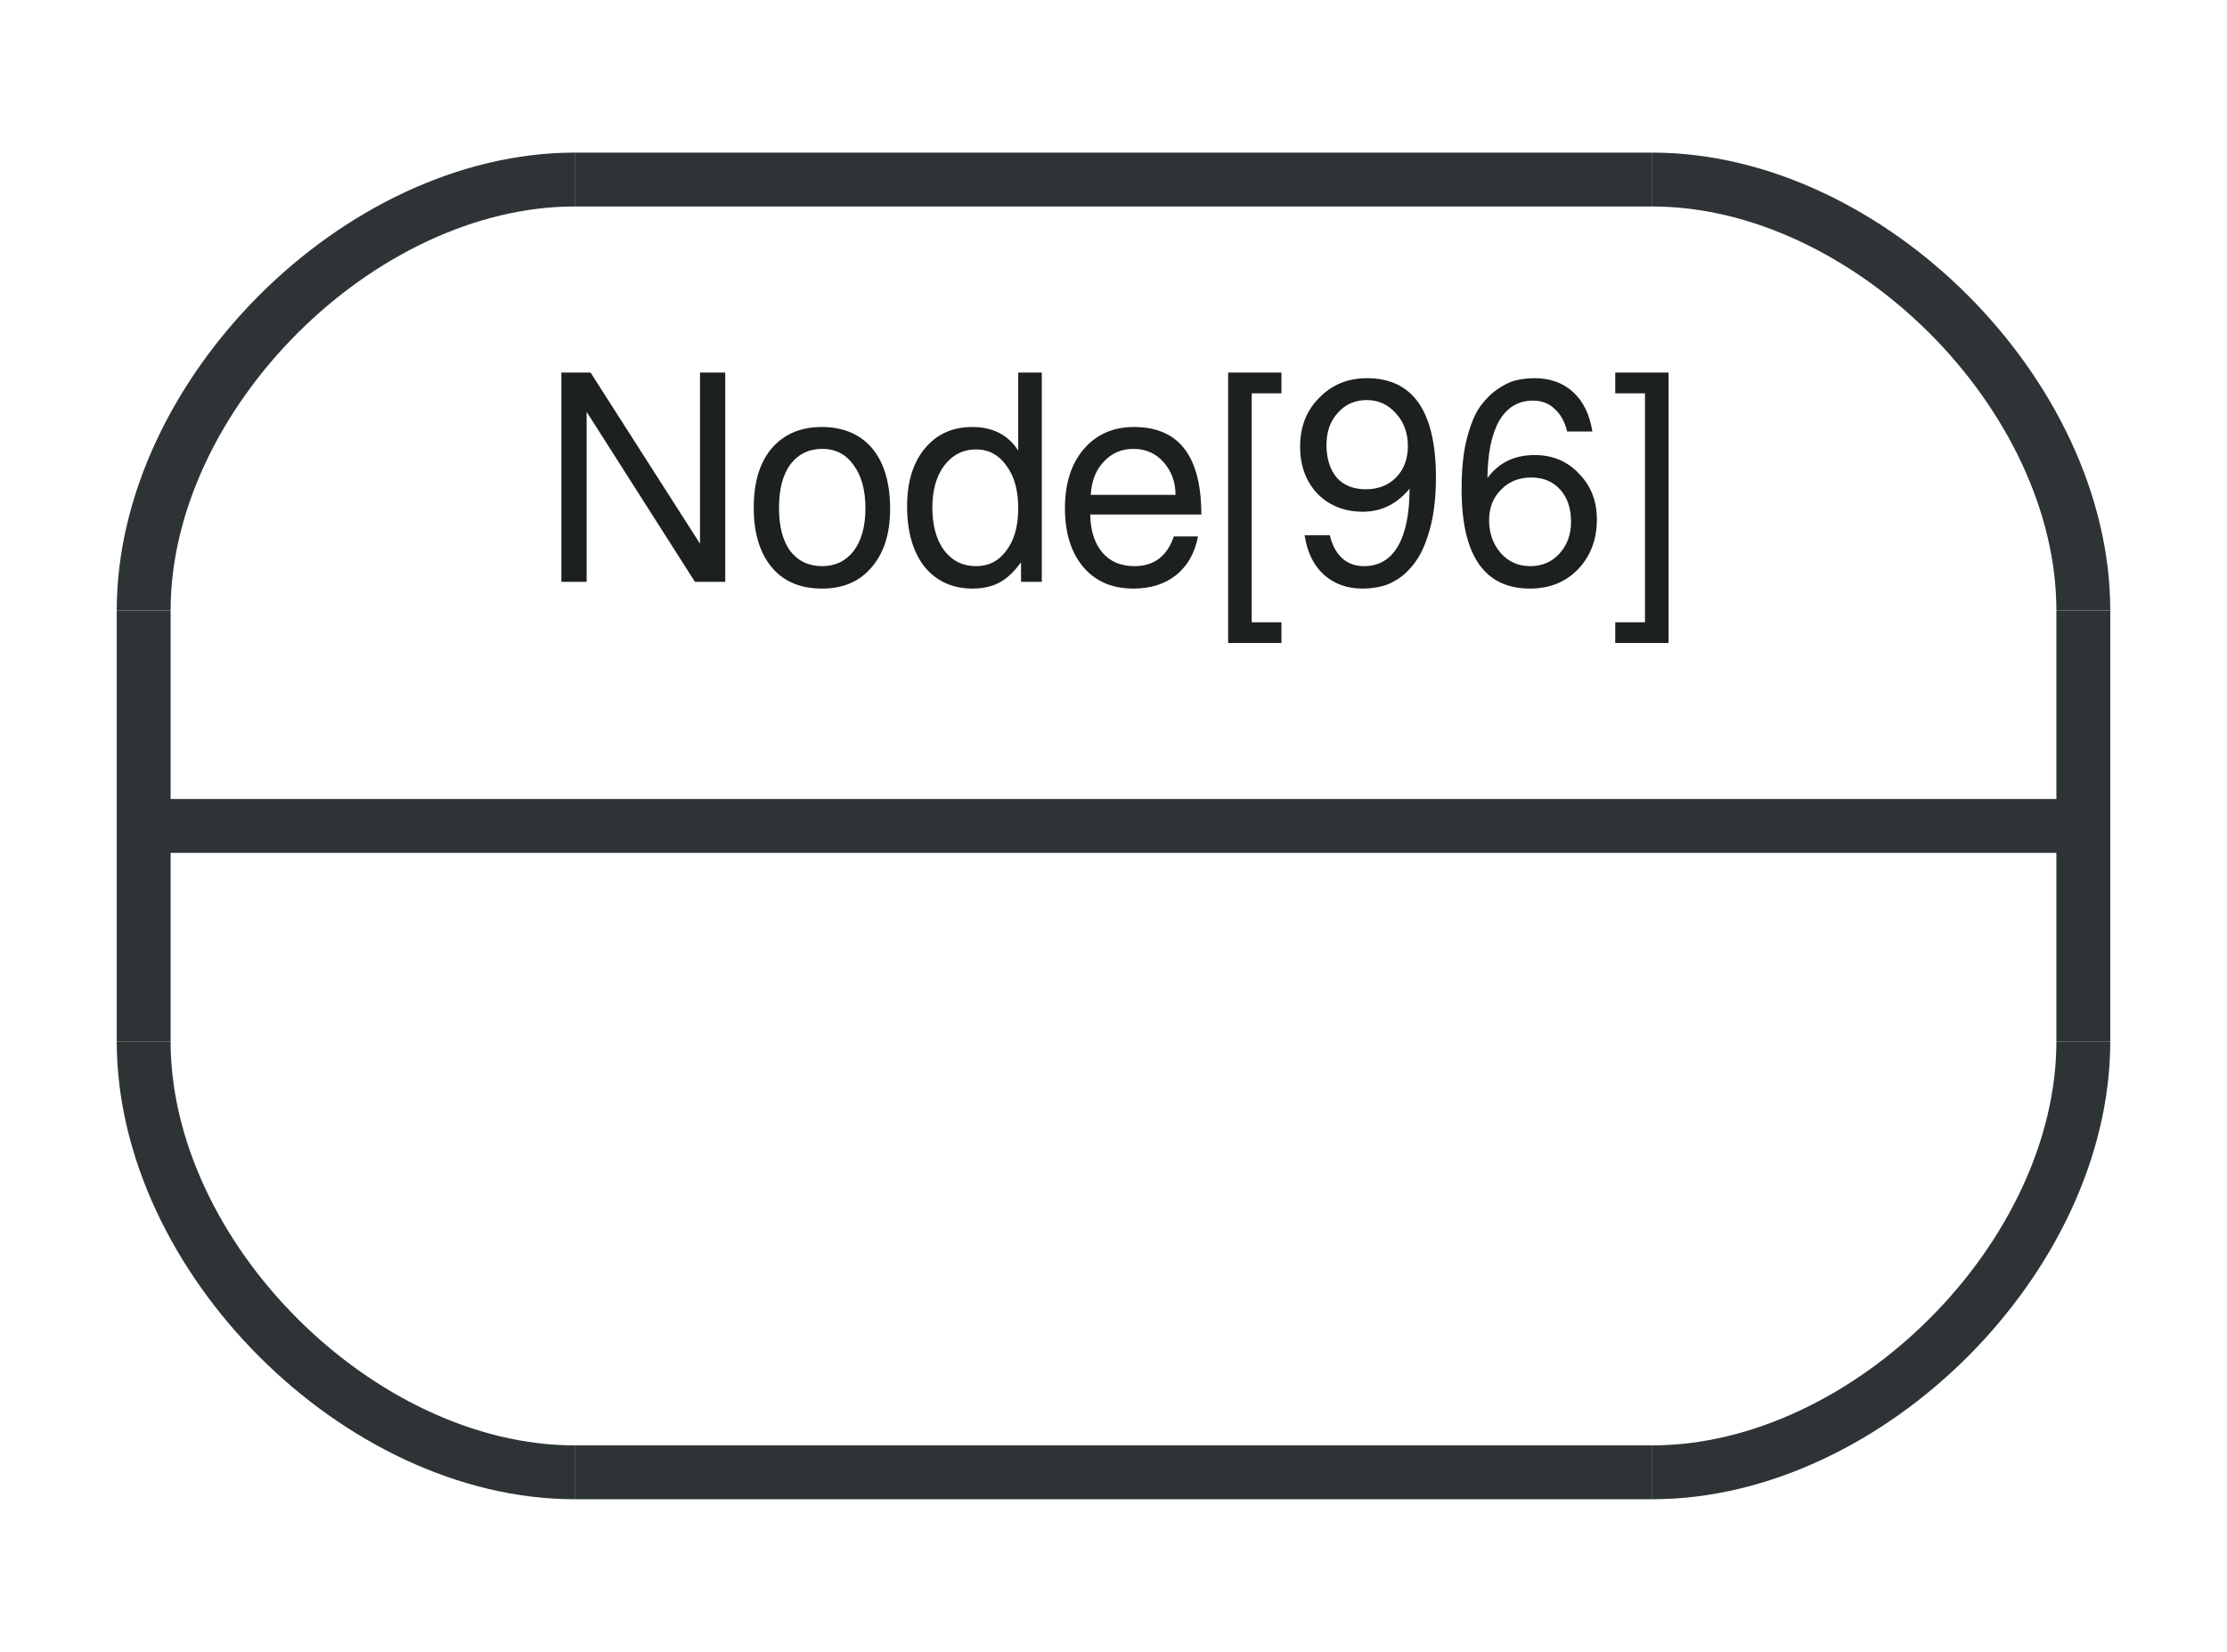
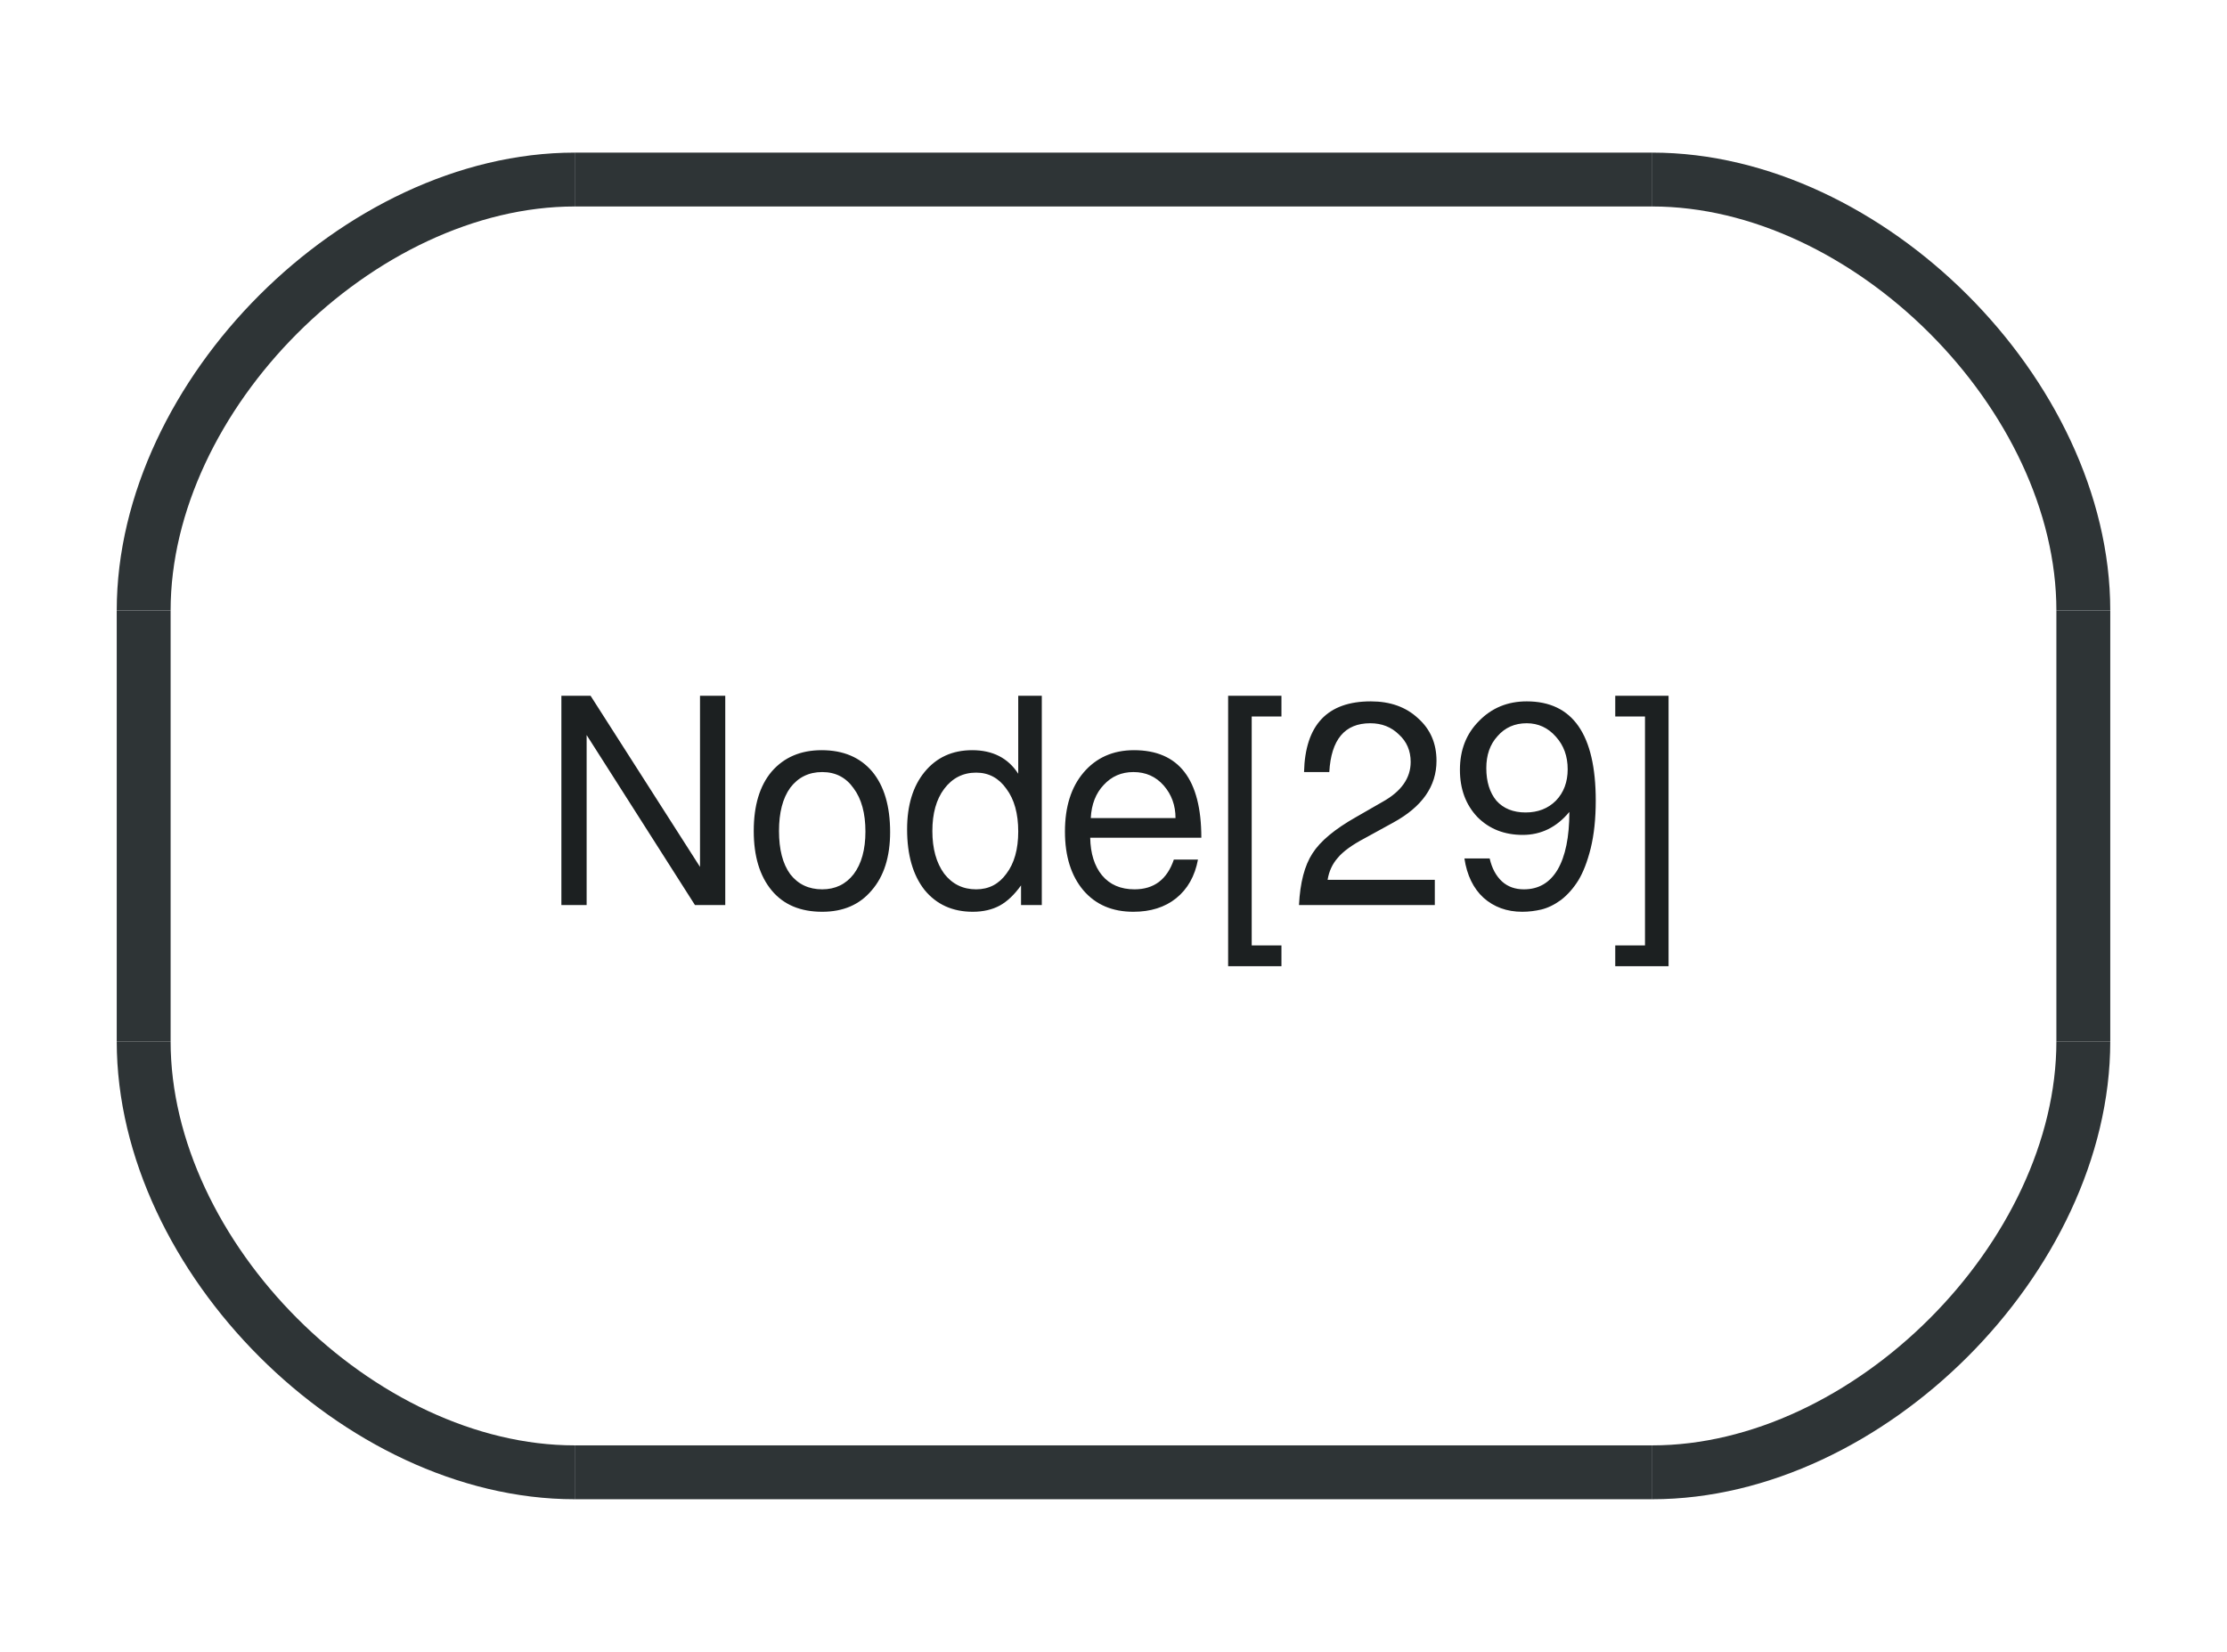
<svg xmlns="http://www.w3.org/2000/svg" width="62pt" height="46pt" viewBox="0.00 0.00 62.00 46.00">
  <g id="graph1" class="graph" transform="scale(1 1) rotate(0) translate(4 42)">
    <polygon fill="white" stroke="white" points="-4,5 -4,-42 59,-42 59,5 -4,5" />
    <g id="node1" class="node">
      <polygon fill="#ffffff" stroke="#ffffff" stroke-width="1.5" points="12,-1 42,-1 54,-13 54,-25 42,-37 12,-37 0,-25 0,-13 12,-1" />
      <path fill="#ffffff" stroke="#ffffff" stroke-width="1.5" d="M42,-1C48,-1 54,-7 54,-13" />
      <path fill="#ffffff" stroke="#ffffff" stroke-width="1.5" d="M54,-25C54,-31 48,-37 42,-37" />
      <path fill="#ffffff" stroke="#ffffff" stroke-width="1.5" d="M12,-37C6,-37 0,-31 0,-25" />
      <path fill="#ffffff" stroke="#ffffff" stroke-width="1.5" d="M0,-13C0,-7 6,-1 12,-1" />
      <polyline fill="none" stroke="#2e3436" stroke-width="1.5" points="12,-1 42,-1 " />
      <path fill="none" stroke="#2e3436" stroke-width="1.5" d="M42,-1C48,-1 54,-7 54,-13" />
      <polyline fill="none" stroke="#2e3436" stroke-width="1.5" points="54,-13 54,-25 " />
      <path fill="none" stroke="#2e3436" stroke-width="1.5" d="M54,-25C54,-31 48,-37 42,-37" />
      <polyline fill="none" stroke="#2e3436" stroke-width="1.5" points="42,-37 12,-37 " />
      <path fill="none" stroke="#2e3436" stroke-width="1.5" d="M12,-37C6,-37 0,-31 0,-25" />
      <polyline fill="none" stroke="#2e3436" stroke-width="1.5" points="0,-25 0,-13 " />
      <path fill="none" stroke="#2e3436" stroke-width="1.5" d="M0,-13C0,-7 6,-1 12,-1" />
-       <text text-anchor="middle" x="27" y="-25.8" font-family="FreeSans" font-size="8.00" fill="#1c2021">Node[96]</text>
-       <polyline fill="none" stroke="#2e3436" stroke-width="1.5" points="0,-19 54,-19 " />
-       <text text-anchor="middle" x="27" y="-7.8" font-family="FreeSans" font-size="8.00" fill="#1c2021"> </text>
+       <text text-anchor="middle" x="27" y="-16.8" font-family="FreeSans" font-size="8.00" fill="#1c2021">Node[29]</text>
    </g>
  </g>
</svg>
